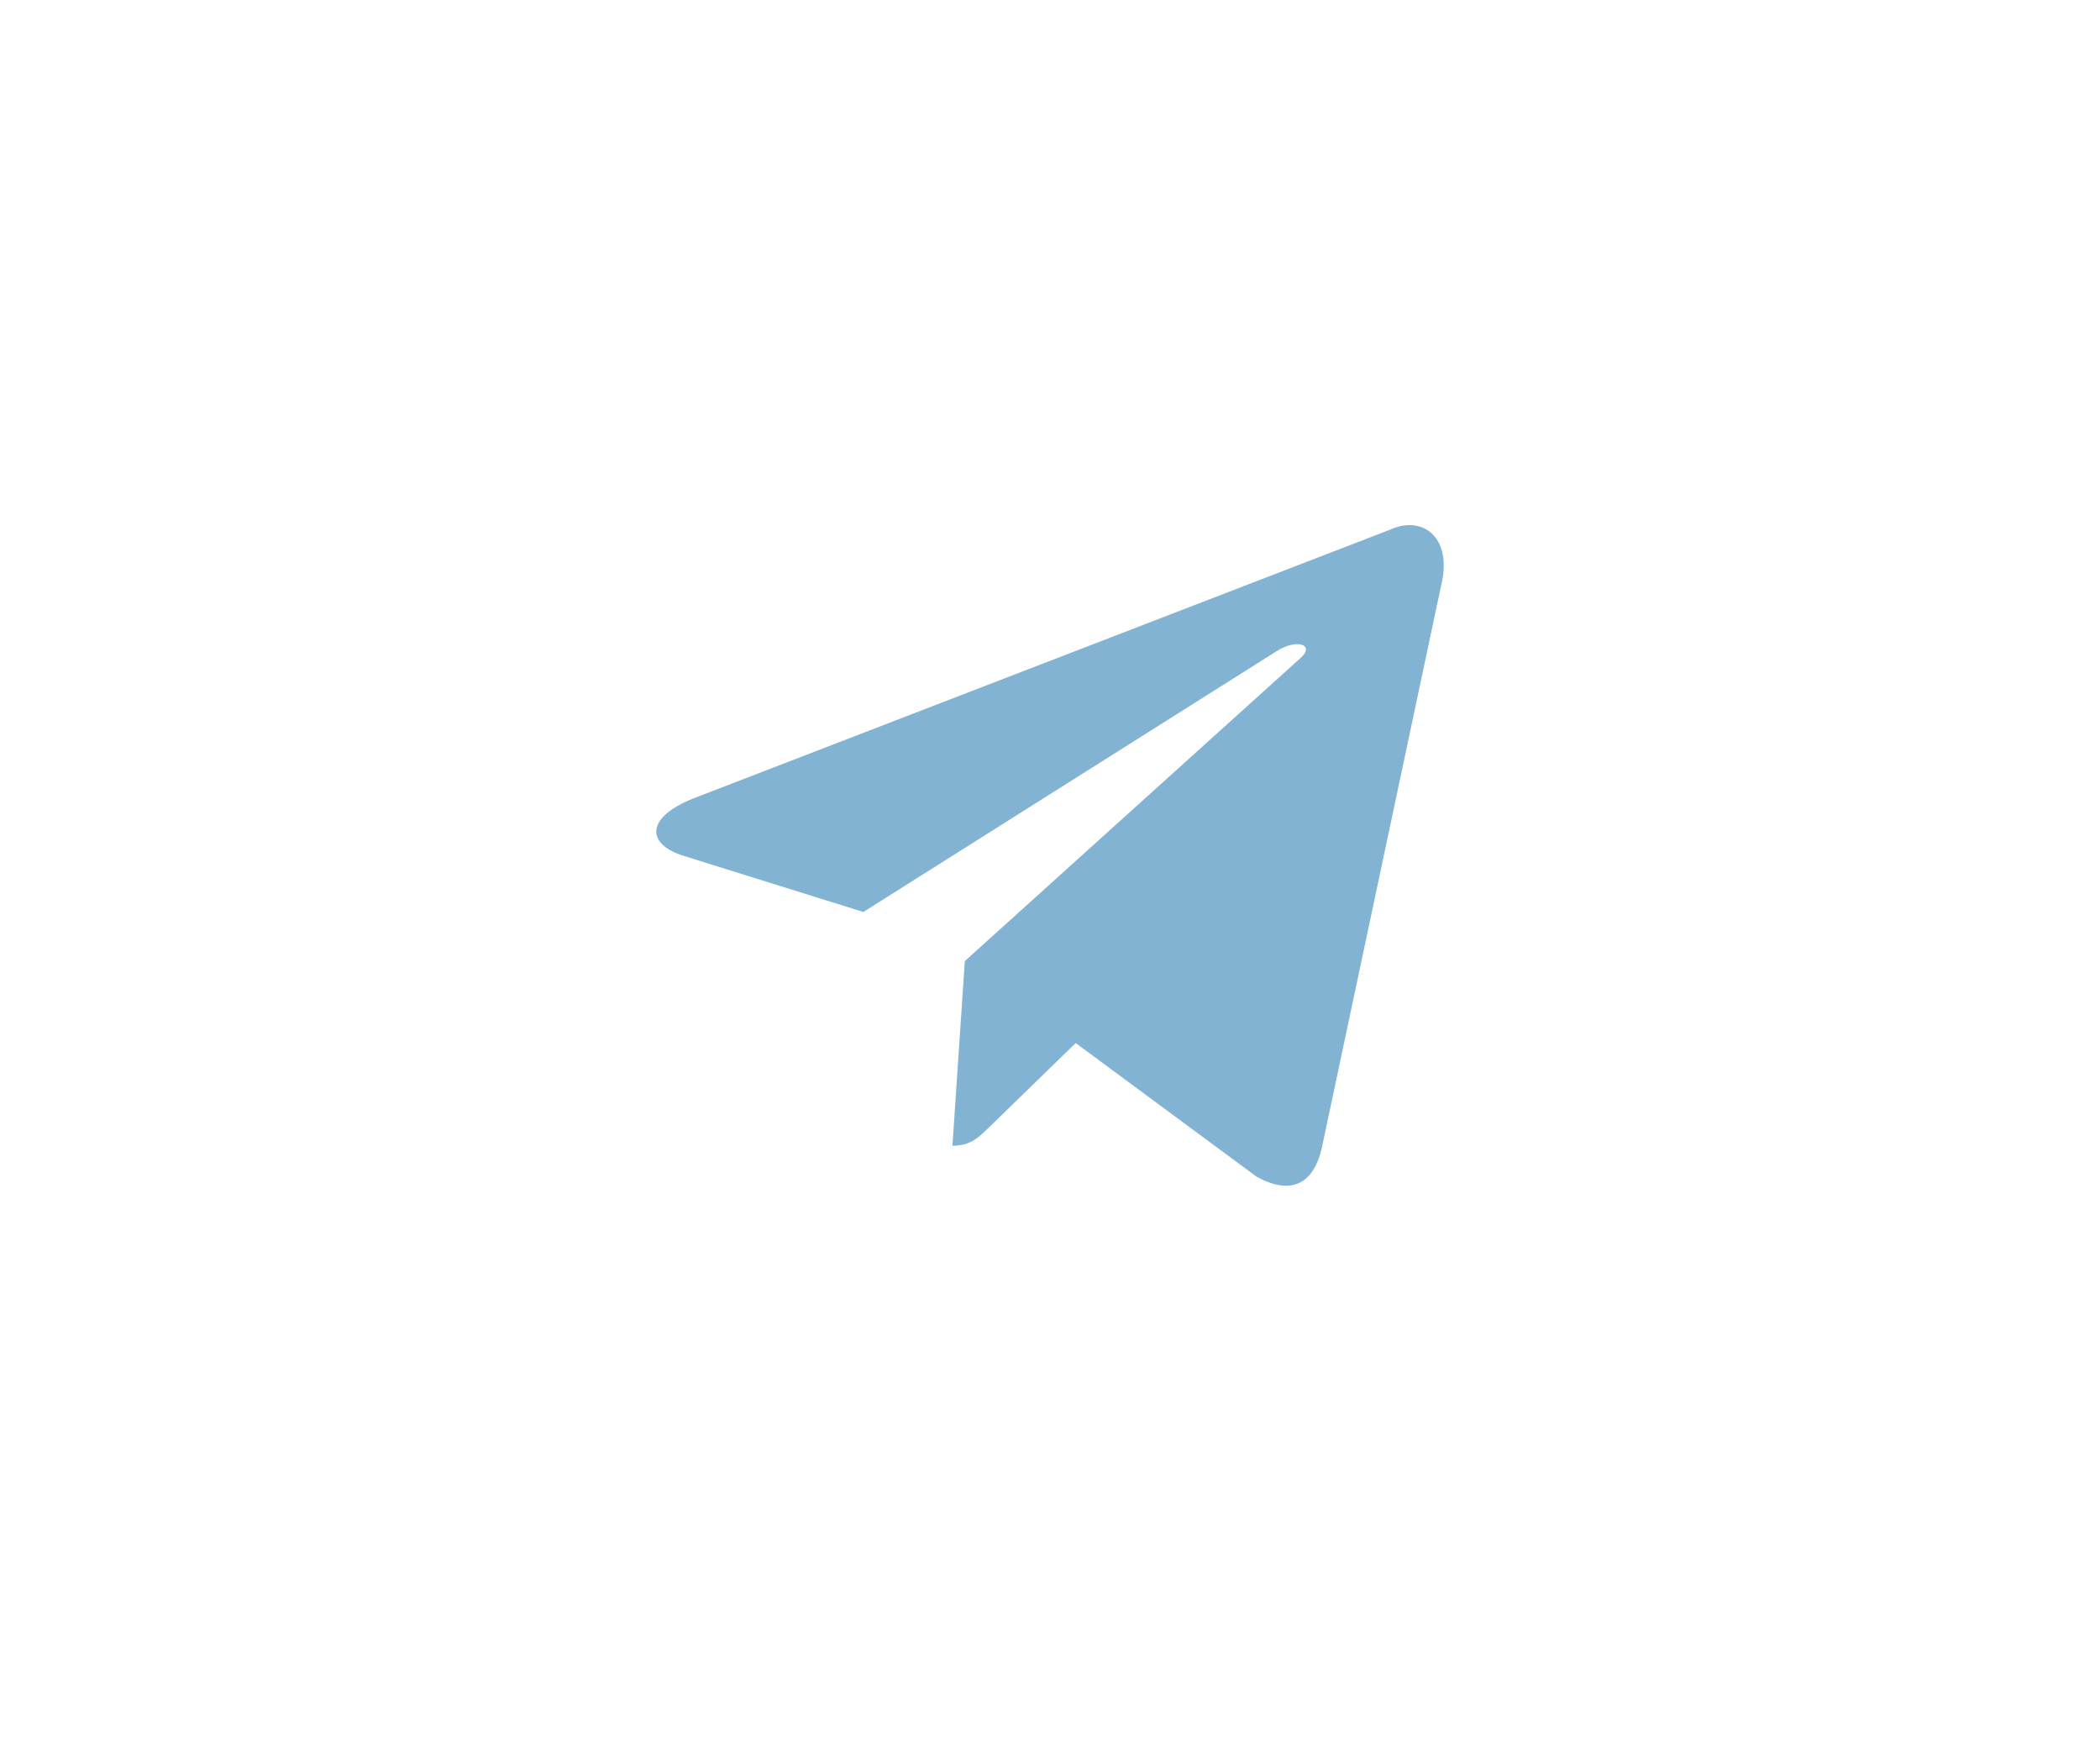
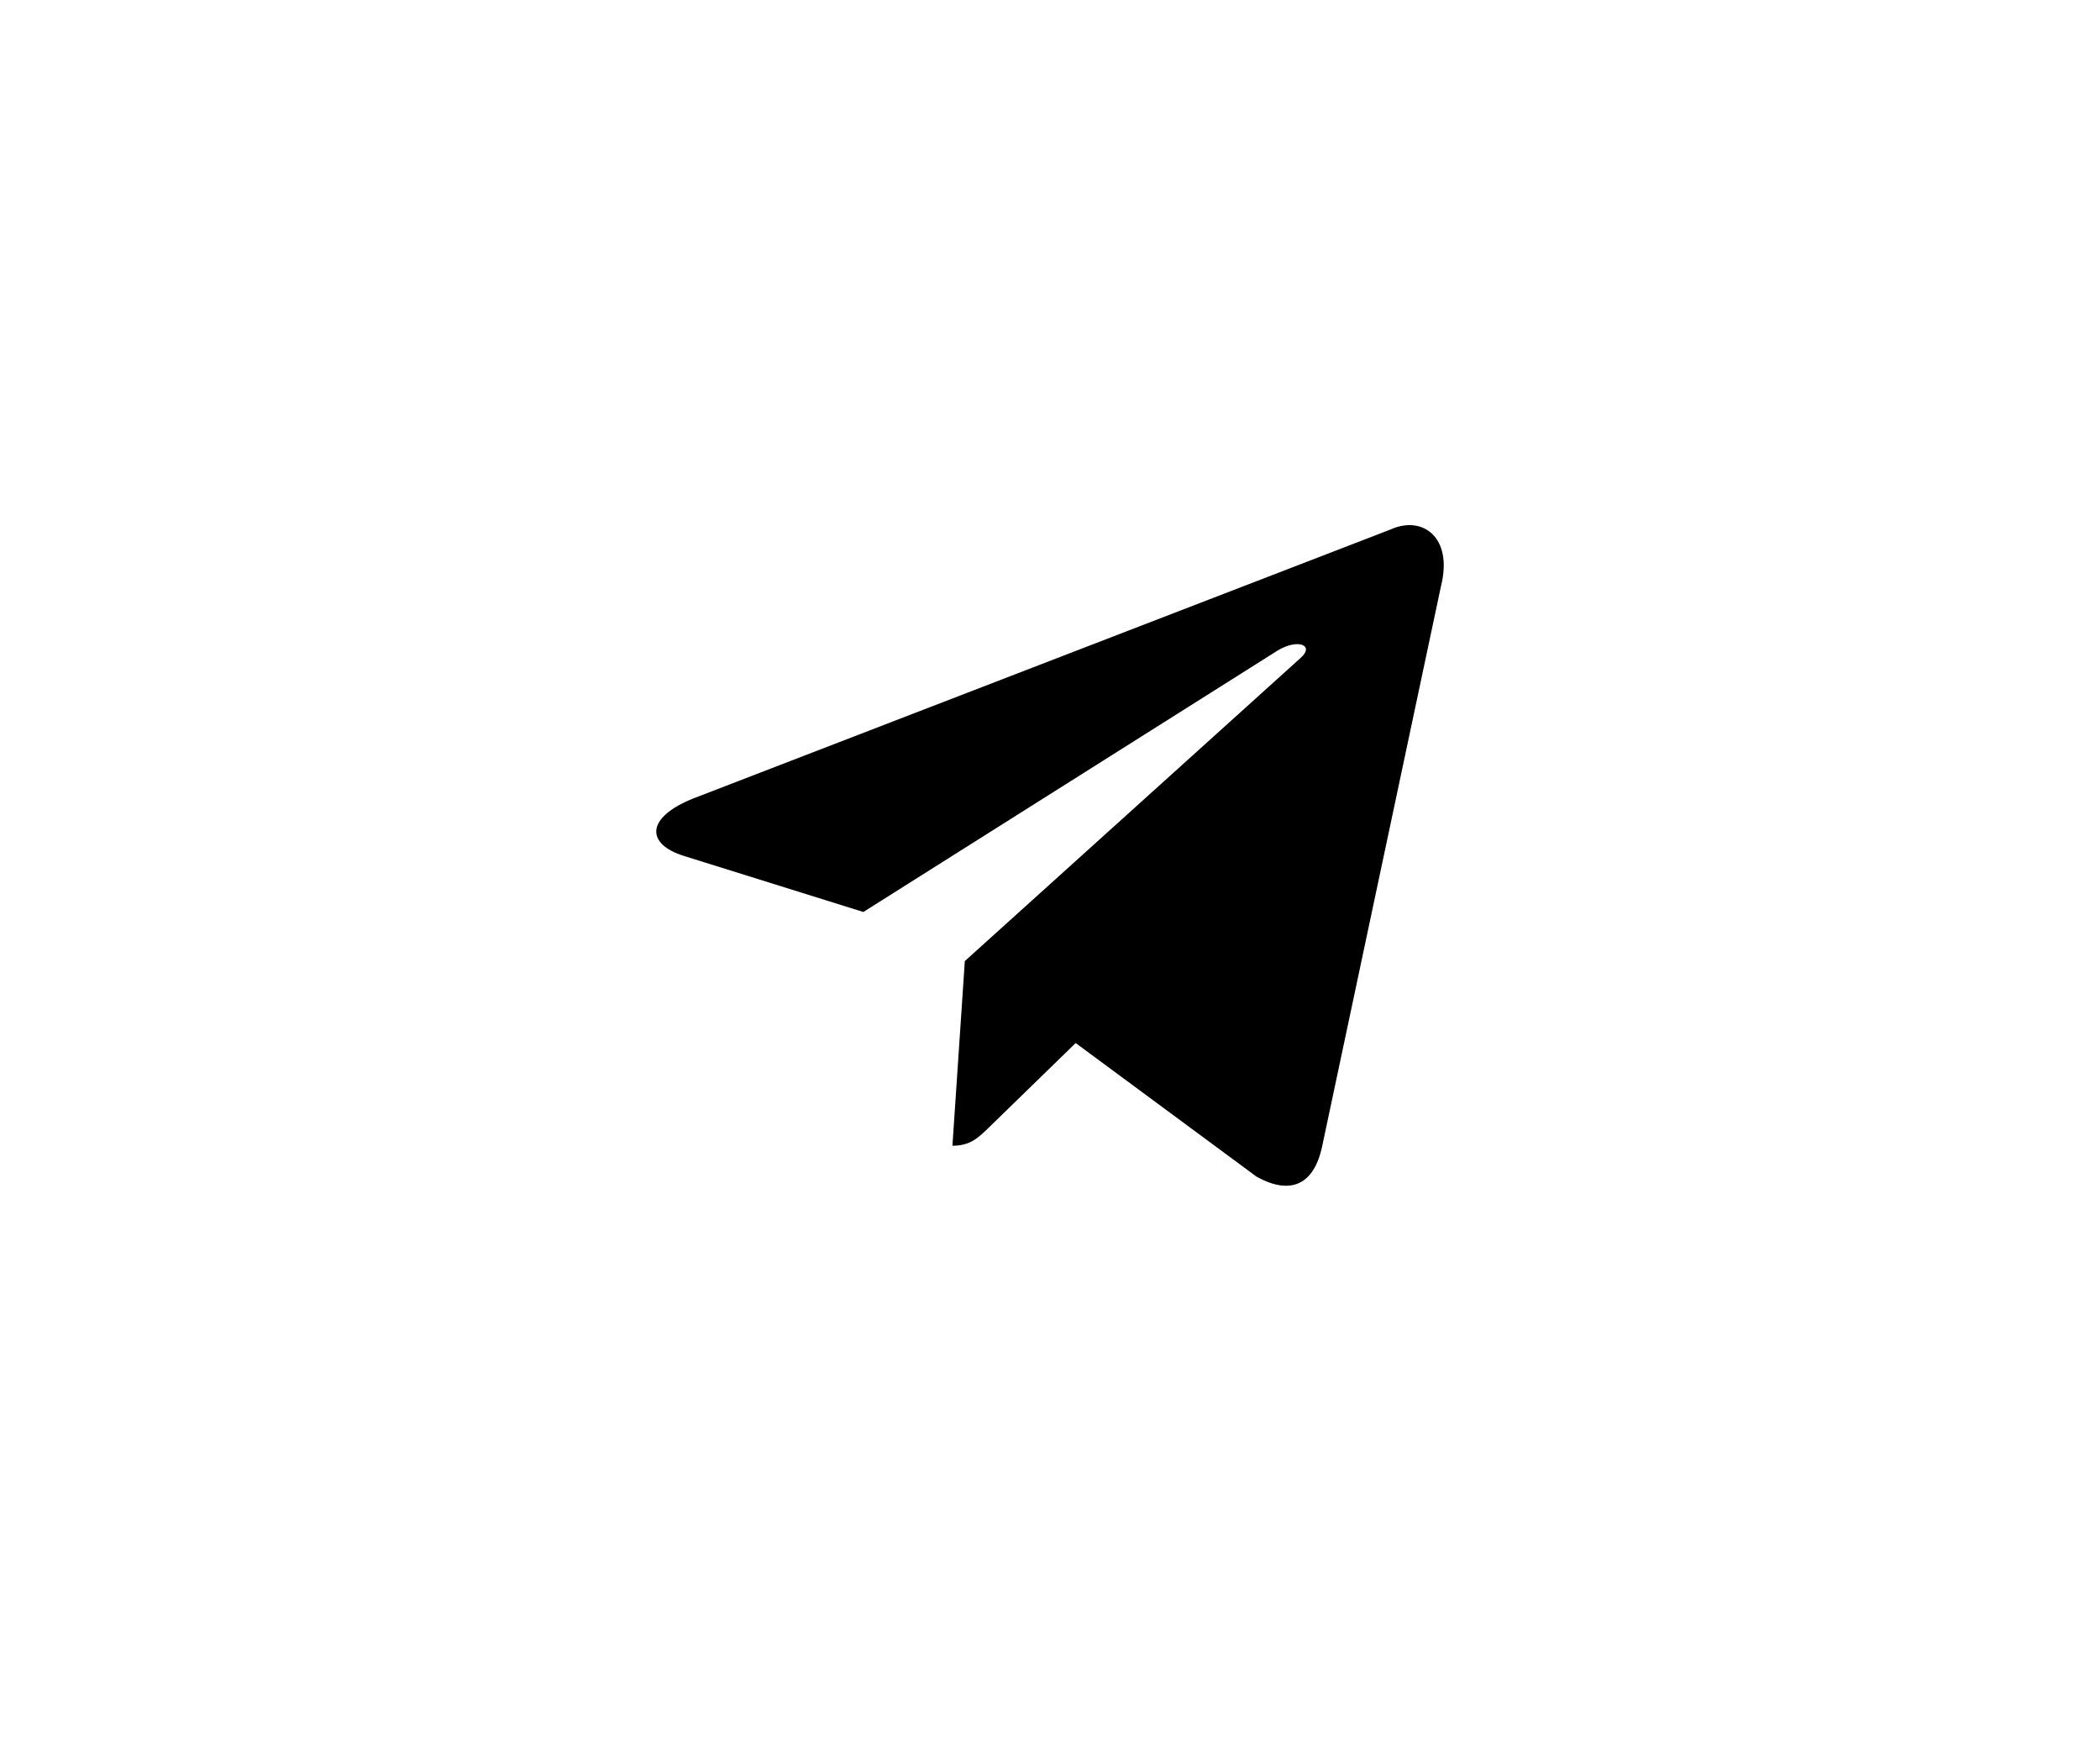
- <svg xmlns="http://www.w3.org/2000/svg" width="48" height="40" viewBox="0 0 48 40" fill="none">
-   <path d="M31.785 12.099L15.841 18.248C14.752 18.685 14.759 19.292 15.641 19.562L19.734 20.84L29.206 14.864C29.654 14.591 30.063 14.738 29.727 15.036L22.053 21.962H22.051L22.053 21.963L21.77 26.182C22.184 26.182 22.367 25.992 22.599 25.769L24.587 23.835L28.723 26.89C29.485 27.31 30.033 27.094 30.223 26.184L32.938 13.389C33.216 12.275 32.513 11.77 31.785 12.099Z" fill="#83B3D3" />
+ <svg xmlns="http://www.w3.org/2000/svg" width="48" height="40" viewBox="0 0 48 40">
+   <path d="M31.785 12.099L15.841 18.248C14.752 18.685 14.759 19.292 15.641 19.562L19.734 20.84L29.206 14.864C29.654 14.591 30.063 14.738 29.727 15.036L22.053 21.962H22.051L22.053 21.963L21.77 26.182C22.184 26.182 22.367 25.992 22.599 25.769L24.587 23.835L28.723 26.89C29.485 27.31 30.033 27.094 30.223 26.184L32.938 13.389C33.216 12.275 32.513 11.77 31.785 12.099Z" />
</svg>
